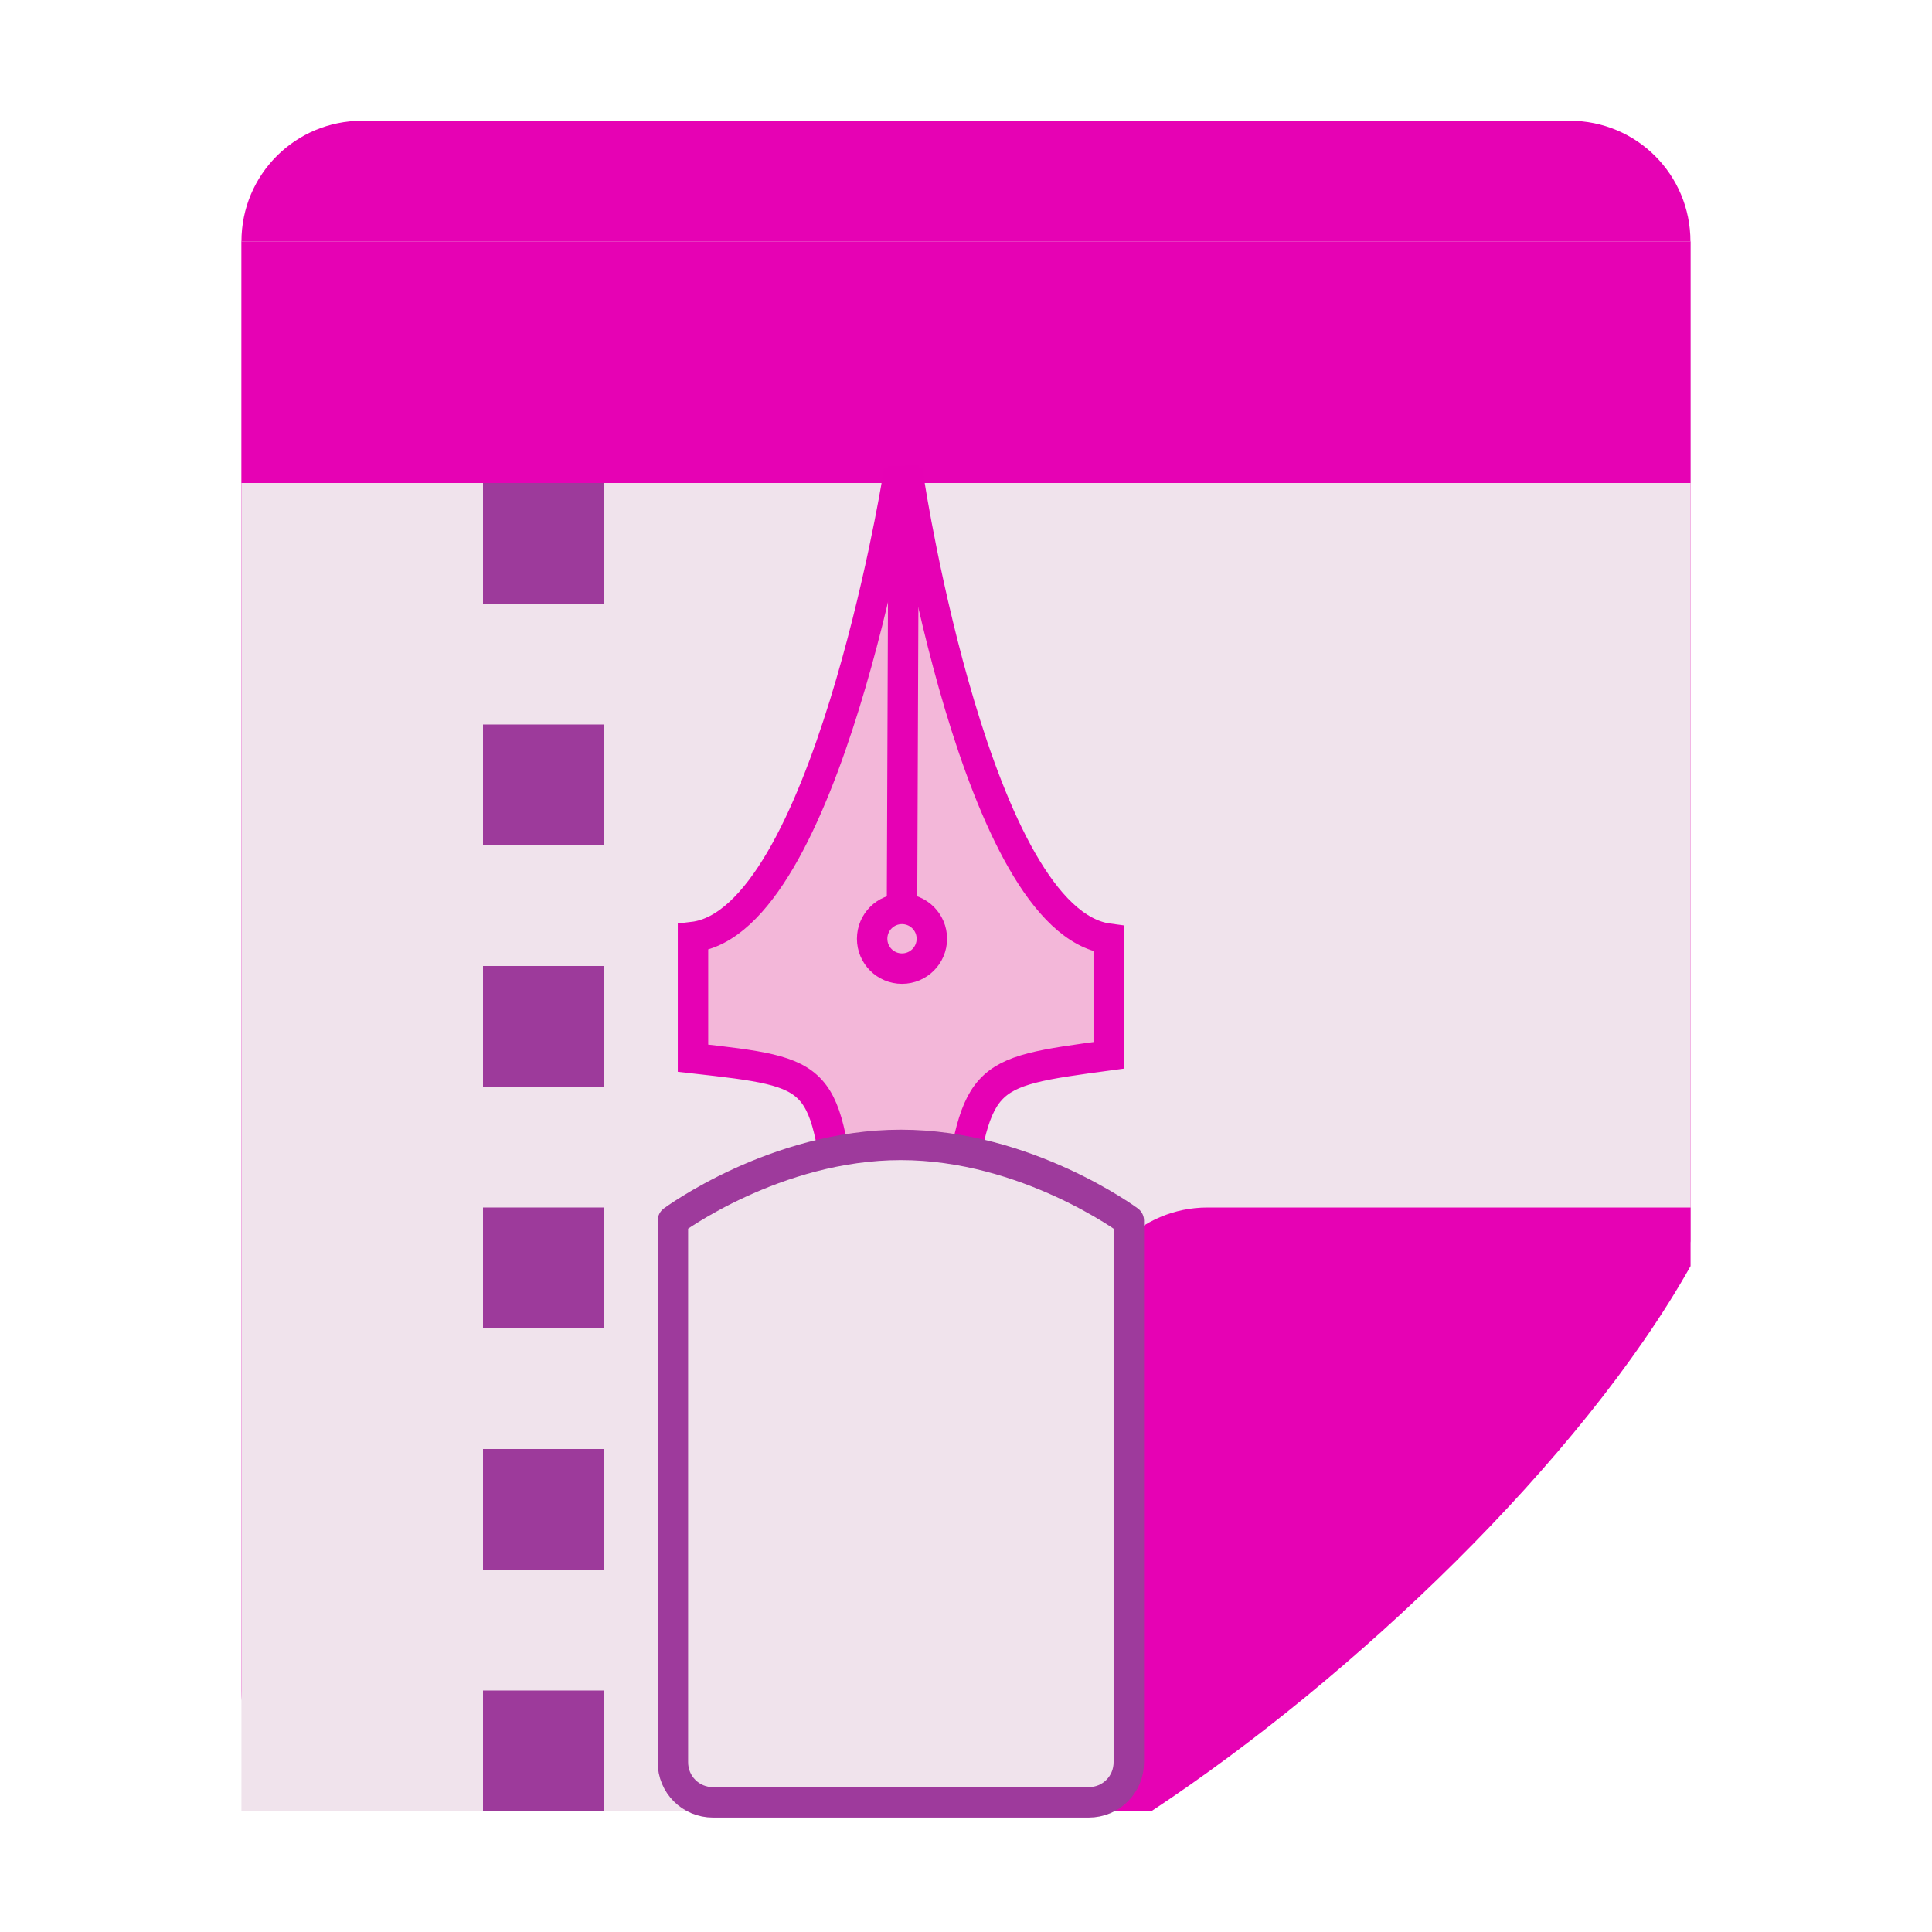
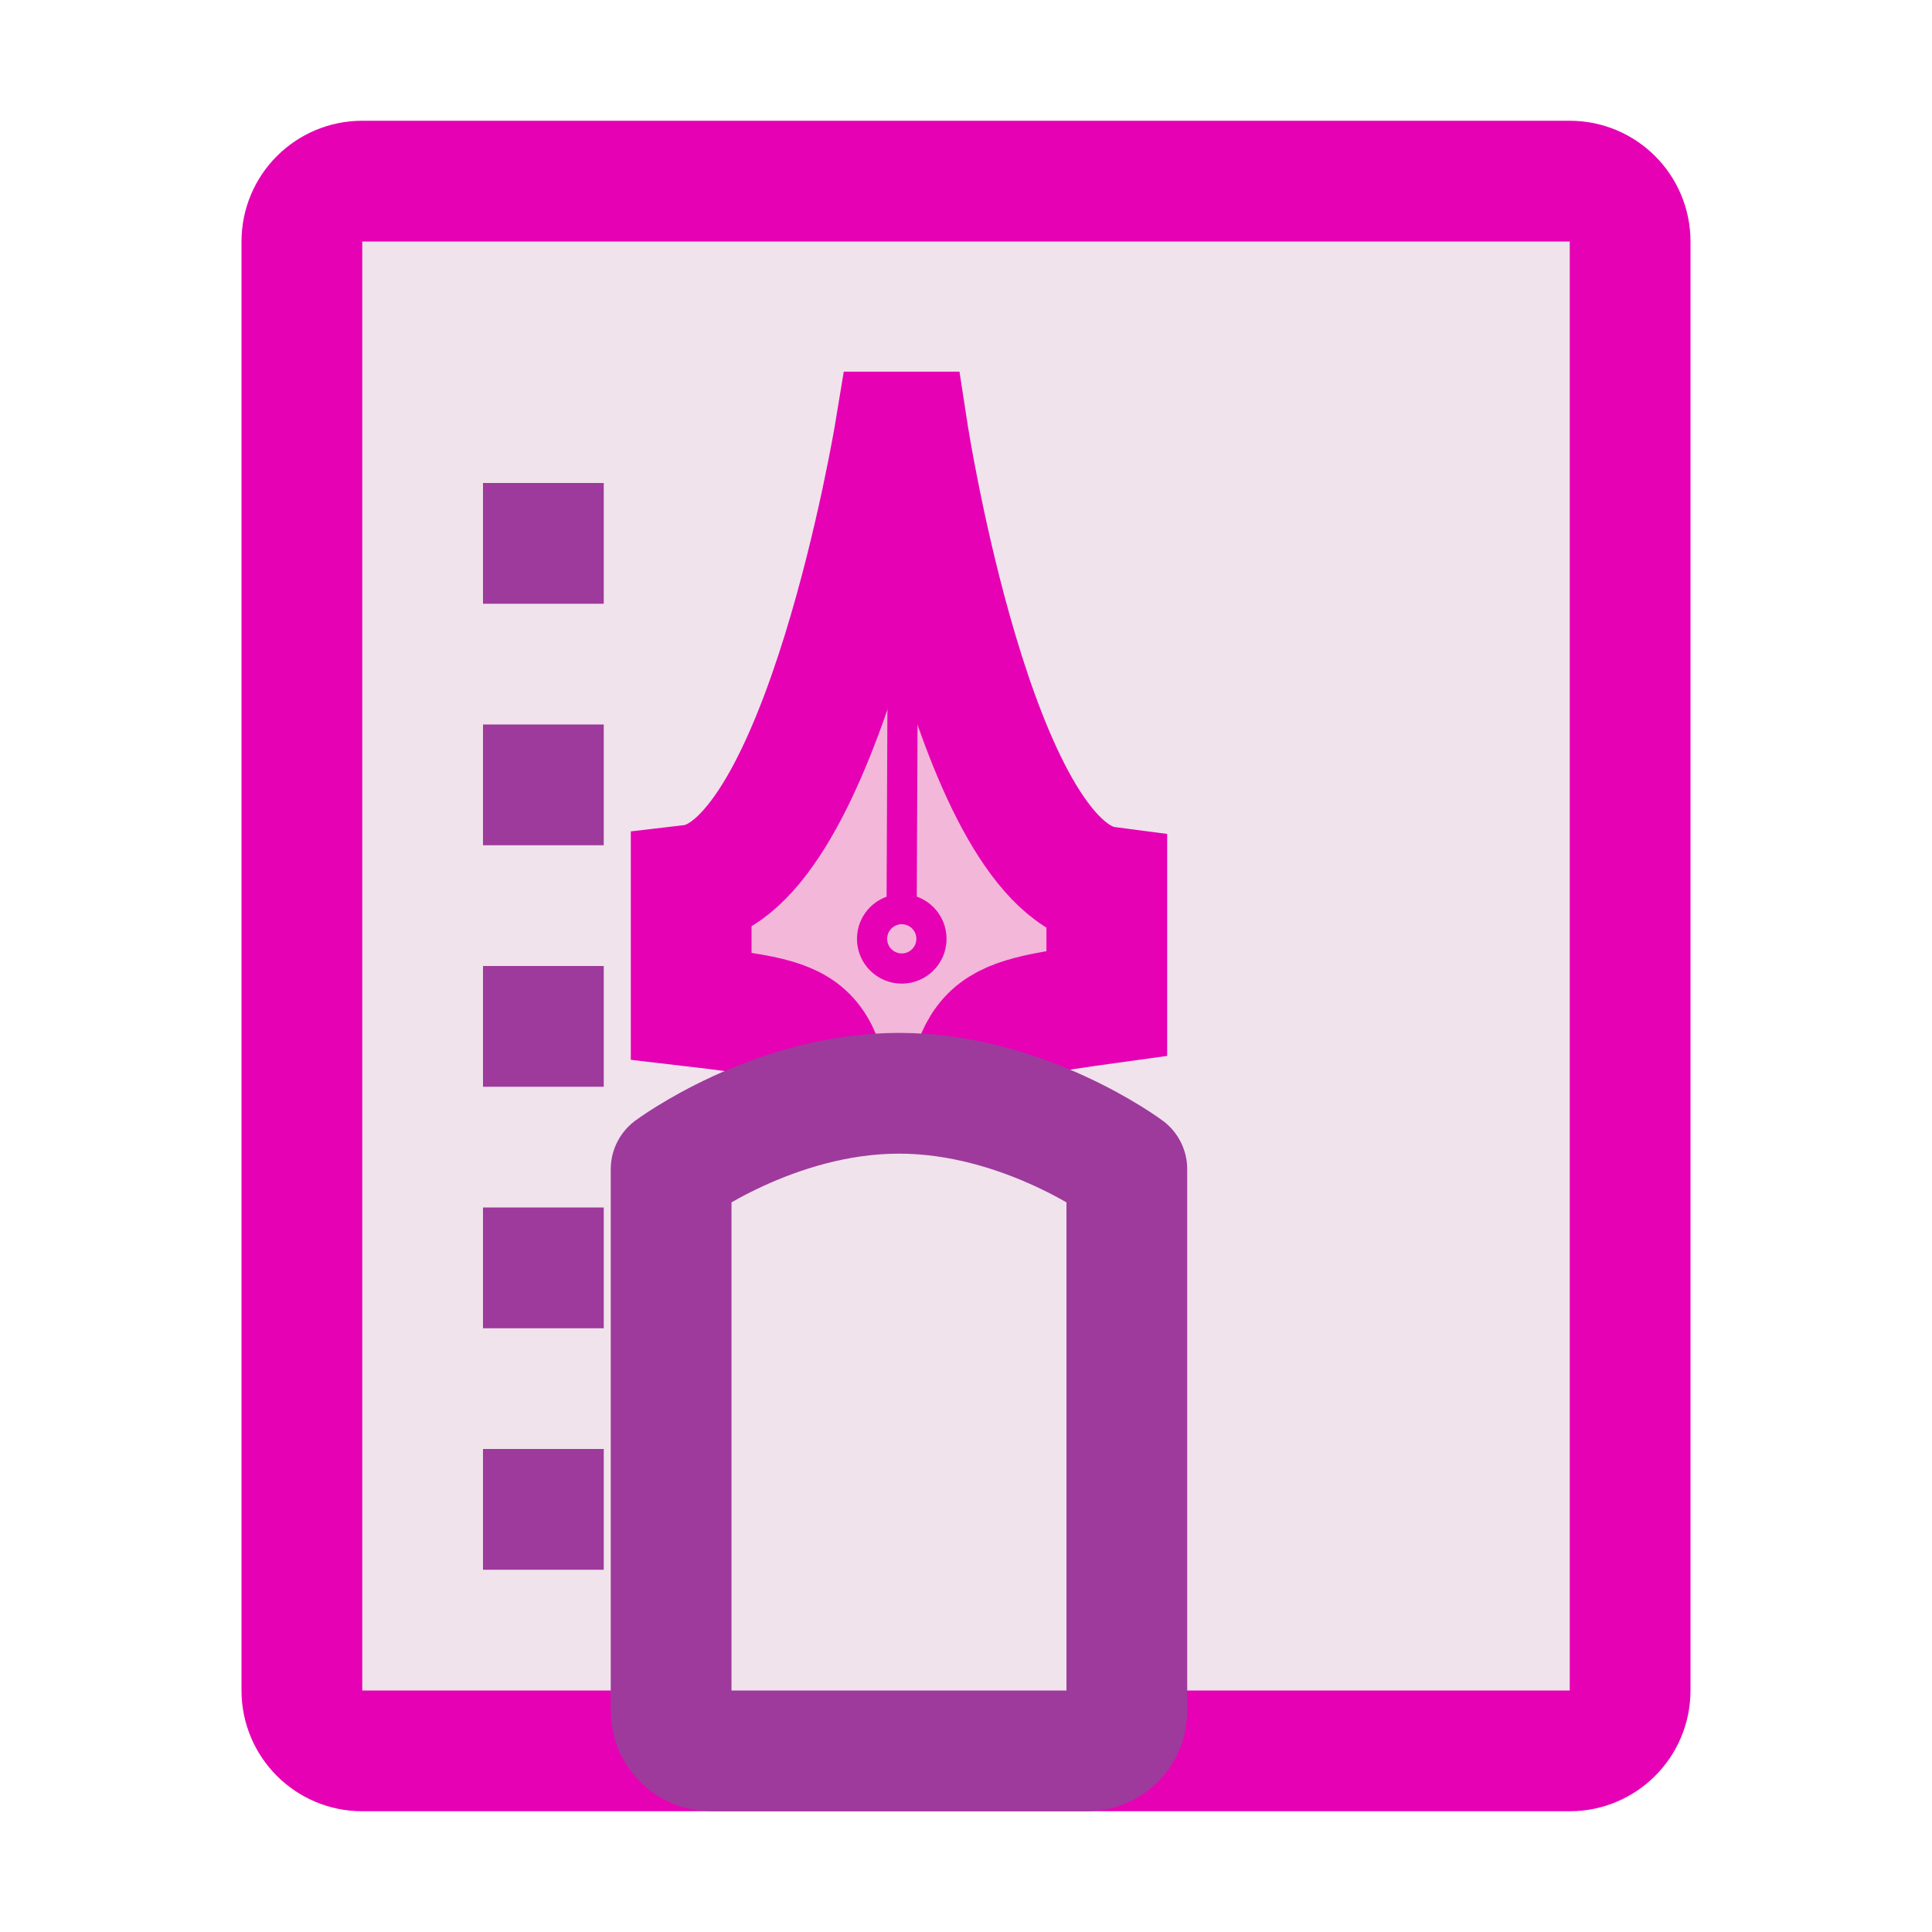
<svg xmlns="http://www.w3.org/2000/svg" xmlns:xlink="http://www.w3.org/1999/xlink" height="16" width="16" id="svg2" version="1.1">
  <defs id="defs356" />
  <radialGradient id="a" cx="90.75" cy="110.253" gradientUnits="userSpaceOnUse" r="24.501" xlink:href="#b" />
  <linearGradient id="b">
    <stop offset="0" stop-color="#fff" id="stop6" />
    <stop offset="1" stop-color="#fff" stop-opacity="0" id="stop8" />
  </linearGradient>
  <clipPath id="c">
    <path d="m112 82.503c0 4.465-2.797 6.41-5.28 8.094-5.109 3.465-14.939 3.325-20.72 3.406-.081 5.781.166 15.505-3.299 20.613-1.684 2.482-5.291 5.387-8.201 5.387 2.318 0 4.743-1.335 7.584-4.085 9.142-8.849 17.367-16.135 25.673-25.298 1.919-2.117 4.243-3.642 4.243-8.118z" id="path11" />
  </clipPath>
  <filter id="d" color-interpolation-filters="sRGB">
    <feGaussianBlur stdDeviation=".43" id="feGaussianBlur14" />
  </filter>
  <linearGradient id="e" gradientTransform="matrix(1.334471,0,0,1.36405,-37.23865,-42.99825)" gradientUnits="userSpaceOnUse" x1="82.157" x2="94.221" y1="90.382" y2="102.184">
    <stop offset="0" stop-color="#fcfcfc" id="stop17" />
    <stop offset=".523" stop-color="#f8f8f8" id="stop19" />
    <stop offset=".723" stop-color="#f0efef" id="stop21" />
    <stop offset=".89" stop-color="#e3e1e1" id="stop23" />
    <stop offset="1" stop-color="#cecbcb" id="stop25" />
  </linearGradient>
  <clipPath id="f">
    <path d="m17 8 .783 110h57.5c1.675 0 3.119.181 4.9-1.6 8.798-8.798 21.481-23.383 28.74-30.707 2.441-2.463 2.801-4.471 2.801-6.724l-1.724-70.969z" id="path28" />
  </clipPath>
  <radialGradient id="g" cx="68.139" cy="89.42" fx="67.932" fy="72.691" gradientTransform="matrix(1.586072,-0.07936281,0.06485072,1.295377,-41.8723,-14.42546)" gradientUnits="userSpaceOnUse" r="47.5" xlink:href="#b" />
  <filter id="h" color-interpolation-filters="sRGB" height="2.026" width="1.957" x="-.479" y="-.513">
    <feGaussianBlur stdDeviation="10.141" id="feGaussianBlur32" />
  </filter>
  <linearGradient id="i" gradientTransform="matrix(0.9417302,0,0,0.9414868,3.516276,3.145731)" gradientUnits="userSpaceOnUse" x1="47.236" x2="72" y1="22.15" y2="116.401">
    <stop offset="0" stop-color="#eeecec" id="stop35" />
    <stop offset=".4" stop-color="#f4f4f4" id="stop37" />
    <stop offset="1" stop-color="#f6f5f5" id="stop39" />
  </linearGradient>
  <filter id="j">
    <feGaussianBlur stdDeviation="2.028" id="feGaussianBlur42" />
  </filter>
  <filter id="k">
    <feGaussianBlur stdDeviation="2.715" id="feGaussianBlur45" />
  </filter>
  <filter id="l" height="1.21" width="1.169" x="-.085" y="-.105">
    <feGaussianBlur stdDeviation="2.173" id="feGaussianBlur48" />
  </filter>
  <linearGradient id="m">
    <stop offset="0" id="stop51" />
    <stop offset="1" stop-opacity="0" id="stop53" />
  </linearGradient>
  <filter id="n" color-interpolation-filters="sRGB">
    <feGaussianBlur stdDeviation=".003" id="feGaussianBlur56" />
  </filter>
  <filter id="o" color-interpolation-filters="sRGB">
    <feGaussianBlur stdDeviation=".012" id="feGaussianBlur59" />
  </filter>
  <linearGradient id="p">
    <stop offset="0" stop-color="#fffdc6" id="stop62" />
    <stop offset="1" stop-color="#fffdc6" stop-opacity="0" id="stop64" />
  </linearGradient>
  <filter id="q" color-interpolation-filters="sRGB">
    <feGaussianBlur stdDeviation=".02" id="feGaussianBlur67" />
  </filter>
  <linearGradient id="r">
    <stop offset="0" stop-color="#723700" id="stop70" />
    <stop offset="1" stop-color="#723700" stop-opacity="0" id="stop72" />
  </linearGradient>
  <filter id="s" color-interpolation-filters="sRGB">
    <feGaussianBlur stdDeviation=".013" id="feGaussianBlur75" />
  </filter>
  <linearGradient id="t">
    <stop offset="0" stop-color="#8e4900" id="stop78" />
    <stop offset=".5" stop-color="#c68c2f" stop-opacity="0" id="stop80" />
    <stop offset="1" stop-color="#ffd05e" stop-opacity="0" id="stop82" />
  </linearGradient>
  <linearGradient id="u">
    <stop offset="0" stop-color="#e7d511" id="stop85" />
    <stop offset=".031" stop-color="#865a00" id="stop87" />
    <stop offset=".25" stop-color="#fff197" id="stop89" />
    <stop offset=".375" stop-color="#ffee39" id="stop91" />
    <stop offset=".5" stop-color="#e3b900" id="stop93" />
    <stop offset=".625" stop-color="#ffd341" id="stop95" />
    <stop offset=".75" stop-color="#feff7c" id="stop97" />
    <stop offset=".875" stop-color="#ffe120" id="stop99" />
    <stop offset="1" stop-color="#9f7a00" id="stop101" />
  </linearGradient>
  <linearGradient id="v">
    <stop offset="0" stop-color="#848484" id="stop104" />
    <stop offset="1" stop-color="#848484" stop-opacity="0" id="stop106" />
  </linearGradient>
  <filter id="w" color-interpolation-filters="sRGB" height="1.041" width="1.223" x="-.112" y="-.021">
    <feGaussianBlur stdDeviation=".292" id="feGaussianBlur109" />
  </filter>
  <filter id="x" color-interpolation-filters="sRGB">
    <feGaussianBlur stdDeviation=".212" id="feGaussianBlur112" />
  </filter>
  <clipPath id="y">
    <path d="m609.5-9.731c-.921 0-1.67 1.79-.573 3.091-1.64 7.192-4.644 12.674-7.783 18.014 1.534 5.967 1.714 12.436 2.022 18.857h12.669c.308-6.421.487-12.89 2.022-18.857-3.139-5.34-6.144-10.822-7.783-18.014 1.097-1.301.348-3.091-.573-3.091z" id="path115" />
  </clipPath>
  <filter id="z" color-interpolation-filters="sRGB" height="1.399" width="1.202" x="-.101" y="-.2">
    <feGaussianBlur stdDeviation=".24" id="feGaussianBlur118" />
  </filter>
  <filter id="A" color-interpolation-filters="sRGB">
    <feGaussianBlur stdDeviation=".09" id="feGaussianBlur121" />
  </filter>
  <filter id="B" color-interpolation-filters="sRGB">
    <feGaussianBlur stdDeviation=".04" id="feGaussianBlur124" />
  </filter>
  <linearGradient id="C">
    <stop offset="0" stop-color="#7d8277" id="stop127" />
    <stop offset=".031" stop-color="#444640" id="stop129" />
    <stop offset=".062" stop-color="#5f6159" id="stop131" />
    <stop offset=".125" stop-color="#6f7068" id="stop133" />
    <stop offset=".25" stop-color="#cdcec8" id="stop135" />
    <stop offset=".375" stop-color="#9da098" id="stop137" />
    <stop offset=".5" stop-color="#72746f" id="stop139" />
    <stop offset=".625" stop-color="#a0a29e" id="stop141" />
    <stop offset=".75" stop-color="#f9fbf6" id="stop143" />
    <stop offset=".875" stop-color="#90938c" id="stop145" />
    <stop offset="1" stop-color="#50524d" id="stop147" />
  </linearGradient>
  <filter id="D" color-interpolation-filters="sRGB" height="1.076" width="1.808" x="-.404" y="-.038">
    <feGaussianBlur stdDeviation="1.963" id="feGaussianBlur150" />
  </filter>
  <clipPath id="E">
    <path d="m2.032 8.378c-.408 0-.6.281-.6.6l19.507 102.204c.185.968.815 1.799 1.8 1.8l65.387.037c.064 0 1.197-.01 2.025 0 12.116-4.793 31.09-27.298 41.822-38.098 1.772-1.987 1.336-1.381 1.744-3.466l-19.507-62.477c0-.387-.196-.6-.6-.6z" id="path153" />
  </clipPath>
  <linearGradient id="F" gradientUnits="userSpaceOnUse" x1="152.228" x2="222.175" xlink:href="#m" y1="84.865" y2="84.865" />
  <linearGradient id="G" gradientUnits="userSpaceOnUse" x1="84.597" x2="84.597" xlink:href="#m" y1="151.038" y2="-101.723" />
  <linearGradient id="H" gradientTransform="matrix(-0.3716398,5.6945e-4,-3.757e-5,-0.02451749,304.7827,126.7725)" gradientUnits="userSpaceOnUse" x1="497" x2="521.5" xlink:href="#C" y1="210.5" y2="210.5" />
  <linearGradient id="I" gradientUnits="userSpaceOnUse" x1="-110.778" x2="-110.778" xlink:href="#m" y1="118.141" y2="121.207" />
  <linearGradient id="J" gradientTransform="matrix(-0.8581047,0.00131483,-0.00131483,-0.8581047,212.5137,4.600589)" gradientUnits="userSpaceOnUse" x1="113.546" x2="113.633" y1="-142.068" y2="-139.051">
    <stop offset="0" stop-color="#4d4f48" id="stop160" />
    <stop offset="1" stop-color="#4d4f48" stop-opacity="0" id="stop162" />
  </linearGradient>
  <linearGradient id="K" gradientUnits="userSpaceOnUse" x1="113.281" x2="113.281" xlink:href="#b" y1="141.417" y2="138.062" />
  <linearGradient id="L" gradientUnits="userSpaceOnUse" x1="113.281" x2="113.281" xlink:href="#b" y1="142.014" y2="135.385" />
  <linearGradient id="M" gradientUnits="userSpaceOnUse" x1="116.138" x2="114.541" xlink:href="#b" y1="142.279" y2="137.153" />
  <linearGradient id="N" gradientTransform="matrix(-0.6343044,9.7192e-4,9.7192e-4,0.6343044,502.0818,7.55048)" gradientUnits="userSpaceOnUse" x1="599.769" x2="617.856" y1="10.25" y2="10.25">
    <stop offset="0" stop-color="#dccc1c" id="stop168" />
    <stop offset=".031" stop-color="#815804" id="stop170" />
    <stop offset=".25" stop-color="#f6eaa1" id="stop172" />
    <stop offset=".375" stop-color="#ecdf4c" id="stop174" />
    <stop offset=".5" stop-color="#d2ae11" id="stop176" />
    <stop offset=".625" stop-color="#ecc954" id="stop178" />
    <stop offset=".75" stop-color="#eeef8c" id="stop180" />
    <stop offset=".875" stop-color="#ecd333" id="stop182" />
    <stop offset="1" stop-color="#8d7012" id="stop184" />
  </linearGradient>
  <radialGradient id="O" cx="607.979" cy="14.2" fx="607.802" fy="12.993" gradientTransform="matrix(1.315865,-6.6e-7,3.95e-6,7.876136,-192.0394,-97.64075)" gradientUnits="userSpaceOnUse" r="3.638">
    <stop offset="0" stop-color="#ebe8c9" id="stop187" />
    <stop offset="1" stop-color="#ebe8c9" stop-opacity="0" id="stop189" />
  </radialGradient>
  <linearGradient id="P" gradientTransform="matrix(-0.4654271,7.1315e-4,7.1315e-4,0.4654271,328.8028,-9.470595)" gradientUnits="userSpaceOnUse" x1="469.106" x2="460.064" xlink:href="#v" y1="108.021" y2="108.021" />
  <linearGradient id="Q" gradientTransform="matrix(-0.1226233,1.8789e-4,0.00653988,0.4654182,174.5971,-9.234313)" gradientUnits="userSpaceOnUse" x1="446.257" x2="470.738" y1="108.021" y2="108.021">
    <stop offset="0" stop-color="#8a8a8a" id="stop193" />
    <stop offset="1" stop-color="#8a8a8a" stop-opacity="0" id="stop195" />
  </linearGradient>
  <linearGradient id="R" gradientTransform="matrix(-0.1226233,1.8789e-4,0.00241976,0.4654245,172.7616,-9.231501)" gradientUnits="userSpaceOnUse" x1="446.257" x2="470.738" xlink:href="#v" y1="108.021" y2="108.021" />
  <linearGradient id="S" gradientTransform="matrix(-0.410671,7.6493e-4,-1.152e-5,-0.00913799,324.5971,28.86213)" gradientUnits="userSpaceOnUse" x1="496.734" x2="521.594" xlink:href="#u" y1="210.5" y2="210.5" />
  <linearGradient id="T" gradientTransform="matrix(-0.410671,7.6493e-4,-4.1754e-4,-0.3312524,303.6954,-18.81824)" gradientUnits="userSpaceOnUse" x1="458.418" x2="458.418" xlink:href="#t" y1="-140.252" y2="-138.621" />
  <linearGradient id="U" gradientTransform="matrix(-0.410671,7.6493e-4,-4.1754e-4,-0.3312524,303.6954,-18.81824)" gradientUnits="userSpaceOnUse" x1="458.418" x2="458.418" xlink:href="#t" y1="-136.246" y2="-137.189" />
  <linearGradient id="V" gradientTransform="matrix(0.4106726,0,0,0.7430232,-303.7312,-75.90292)" gradientUnits="userSpaceOnUse" x1="471.796" x2="471.803" xlink:href="#m" y1="138.903" y2="142.94" />
  <linearGradient id="W" gradientTransform="matrix(-0.4654271,7.1315e-4,7.5531e-4,0.4929424,352.419,-12.25666)" gradientUnits="userSpaceOnUse" x1="497" x2="521.5" xlink:href="#C" y1="210.5" y2="210.5" />
  <linearGradient id="X" gradientTransform="matrix(-0.4654271,0.00115381,-1.967e-5,-0.02077272,352.5259,59.30524)" gradientUnits="userSpaceOnUse" x1="496.734" x2="521.594" xlink:href="#u" y1="210.5" y2="210.5" />
  <linearGradient id="Y" gradientTransform="matrix(-0.4654271,0.00115381,-7.1315e-4,-0.7530115,328.8028,-49.11272)" gradientUnits="userSpaceOnUse" x1="458.418" x2="458.418" xlink:href="#t" y1="-140.252" y2="-138.621" />
  <linearGradient id="Z" gradientTransform="matrix(-0.4654271,0.00115381,-7.1315e-4,-0.7530115,328.8028,-49.11272)" gradientUnits="userSpaceOnUse" x1="458.418" x2="458.418" xlink:href="#t" y1="-136.246" y2="-137.189" />
  <linearGradient id="aa" gradientTransform="matrix(0.4654279,0,0,0.5168353,-328.8244,-15.3243)" gradientUnits="userSpaceOnUse" x1="470.75" x2="470.75" xlink:href="#m" y1="134.25" y2="142.5" />
  <linearGradient id="ab" gradientTransform="matrix(-0.3716398,5.6945e-4,-1.571e-5,-0.01025213,304.7742,121.6183)" gradientUnits="userSpaceOnUse" x1="496.734" x2="521.594" xlink:href="#u" y1="210.5" y2="210.5" />
  <linearGradient id="ac" gradientTransform="matrix(-0.3716398,5.6945e-4,-5.6945e-4,-0.3716398,285.8315,68.10996)" gradientUnits="userSpaceOnUse" x1="458.418" x2="458.418" xlink:href="#t" y1="-140.252" y2="-138.621" />
  <linearGradient id="ad" gradientTransform="matrix(-0.3716398,5.6945e-4,-5.6945e-4,-0.3716398,285.8315,68.10996)" gradientUnits="userSpaceOnUse" x1="458.418" x2="458.418" xlink:href="#t" y1="-136.246" y2="-137.189" />
  <linearGradient id="ae" gradientTransform="matrix(0.01901441,0,0,0.01829117,107.5937,55.35553)" gradientUnits="userSpaceOnUse" x1="447.566" x2="447.566" xlink:href="#m" y1="-43.602" y2="108.02" />
  <linearGradient id="af" gradientUnits="userSpaceOnUse" x1="115.872" x2="115.872" xlink:href="#r" y1="15.979" y2="21.071" />
  <linearGradient id="ag" gradientUnits="userSpaceOnUse" x1="116.655" x2="116.655" xlink:href="#p" y1="19.835" y2="13.315" />
  <linearGradient id="ah" gradientUnits="userSpaceOnUse" x1="115.951" x2="115.951" xlink:href="#p" y1="2.179" y2="3.44" />
  <linearGradient id="ai" gradientTransform="matrix(-0.6343044,9.7192e-4,9.7192e-4,0.6343044,502.0818,7.55048)" gradientUnits="userSpaceOnUse" x1="608.689" x2="608.744" xlink:href="#r" y1="-10.963" y2="25.148" />
  <linearGradient id="aj" gradientTransform="matrix(-0.6343044,9.7192e-4,9.7192e-4,0.6343044,502.0849,7.597355)" gradientUnits="userSpaceOnUse" x1="603.981" x2="603.885" xlink:href="#p" y1="8.633" y2="-53.996" />
  <radialGradient id="ak" cx="115.734" cy="13.094" gradientTransform="matrix(1,0,0,2,0,-13.09375)" gradientUnits="userSpaceOnUse" r=".234" xlink:href="#m" />
  <linearGradient id="al" gradientTransform="matrix(0.4654279,0,0,0.5168353,-328.9775,-126.2798)" gradientUnits="userSpaceOnUse" x1="470.745" x2="470.75" xlink:href="#m" y1="139.307" y2="142.5" />
-   <g id="g4550">
-     <g transform="translate(0.027522,0)" id="g4282">
-       <path id="path4246" d="m 2.972,1 10,0 c 0.554,0 1,0.446 1,1 l 0,8.282 L 9.201,15 2.972,15 c -0.554,0 -1,-0.446 -1,-1 l 0,-12 c 0,-0.554 0.446,-1 1,-1 z" style="opacity:1;fill:#e602b4;fill-opacity:1;fill-rule:nonzero;stroke:none;stroke-width:0.25;stroke-linecap:round;stroke-linejoin:round;stroke-miterlimit:4;stroke-dasharray:none;stroke-dashoffset:0;stroke-opacity:1" />
-       <path style="opacity:1;fill:#f0e3ec;fill-opacity:1;fill-rule:nonzero;stroke:none;stroke-width:0.25;stroke-linecap:round;stroke-linejoin:round;stroke-miterlimit:4;stroke-dasharray:none;stroke-dashoffset:0;stroke-opacity:1" d="m 1.972,2 0,13 7.156,0 0.644,-3.792 4.2,-0.915 0,-8.293 -4.2,0 -3,0 z" id="rect4255" />
-       <path style="opacity:1;fill:#e602b4;fill-opacity:1;fill-rule:nonzero;stroke:none;stroke-width:0.25;stroke-linecap:round;stroke-linejoin:round;stroke-miterlimit:4;stroke-dasharray:none;stroke-dashoffset:0;stroke-opacity:1" d="m 9.973,10 c -0.554,0 -1,0.446 -1,1 l 0,4 0.534,0 c 1.66,-1.095 3.562,-2.905 4.466,-4.515 l 0,-0.485 z" id="rect4244" />
-     </g>
-     <g transform="translate(0,1)" id="g4514">
-       <rect style="opacity:1;fill:#9d3a9b;fill-opacity:1;fill-rule:nonzero;stroke:none;stroke-width:0.25;stroke-linecap:round;stroke-linejoin:round;stroke-miterlimit:4;stroke-dasharray:none;stroke-dashoffset:0;stroke-opacity:1" id="rect4500" width="1" height="1" x="4" y="3" ry="0" />
-       <rect style="opacity:1;fill:#9d3a9b;fill-opacity:1;fill-rule:nonzero;stroke:none;stroke-width:0.25;stroke-linecap:round;stroke-linejoin:round;stroke-miterlimit:4;stroke-dasharray:none;stroke-dashoffset:0;stroke-opacity:1" id="rect4502" width="1" height="1" x="4" y="5" />
-       <rect style="opacity:1;fill:#9d3a9b;fill-opacity:1;fill-rule:nonzero;stroke:none;stroke-width:0.25;stroke-linecap:round;stroke-linejoin:round;stroke-miterlimit:4;stroke-dasharray:none;stroke-dashoffset:0;stroke-opacity:1" id="rect4504" width="1" height="1" x="4" y="7" />
-       <rect style="opacity:1;fill:#9d3a9b;fill-opacity:1;fill-rule:nonzero;stroke:none;stroke-width:0.25;stroke-linecap:round;stroke-linejoin:round;stroke-miterlimit:4;stroke-dasharray:none;stroke-dashoffset:0;stroke-opacity:1" id="rect4506" width="1" height="1" x="4" y="9" />
-       <rect style="opacity:1;fill:#9d3a9b;fill-opacity:1;fill-rule:nonzero;stroke:none;stroke-width:0.25;stroke-linecap:round;stroke-linejoin:round;stroke-miterlimit:4;stroke-dasharray:none;stroke-dashoffset:0;stroke-opacity:1" id="rect4508" width="1" height="1" x="4" y="11" />
-       <rect style="opacity:1;fill:#9d3a9b;fill-opacity:1;fill-rule:nonzero;stroke:none;stroke-width:0.25;stroke-linecap:round;stroke-linejoin:round;stroke-miterlimit:4;stroke-dasharray:none;stroke-dashoffset:0;stroke-opacity:1" id="rect4510" width="1" height="1" x="4" y="13" />
-     </g>
-     <rect y="2" x="2" height="2" width="12" id="rect4534" style="opacity:1;fill:#e602b4;fill-opacity:1;fill-rule:nonzero;stroke:none;stroke-width:0.25;stroke-linecap:round;stroke-linejoin:round;stroke-miterlimit:4;stroke-dasharray:none;stroke-dashoffset:0;stroke-opacity:1" />
-     <g transform="matrix(-4.755358,-1.1580157e-8,1.1580157e-8,-4.755358,-18.3326,17.69404)" id="g4303">
-       <path style="fill:#f3b7d9;fill-opacity:1;fill-rule:evenodd;stroke:#e601b4;stroke-width:0.053;stroke-linecap:butt;stroke-linejoin:miter;stroke-miterlimit:4;stroke-dasharray:none;stroke-opacity:1" d="m -5.518,1.587 c -0.038,0.265 -0.038,0.265 -0.268,0.296 l 0,0.203 c 0.23,0.03 0.347,0.792 0.347,0.792 l 0.022,-1e-6 c 0,0 0.125,-0.762 0.355,-0.789 l -2e-6,-0.211 C -5.292,1.852 -5.292,1.852 -5.323,1.588 Z" id="path4253" />
-       <path style="opacity:1;fill:#f0e3ec;fill-opacity:1;fill-rule:nonzero;stroke:#9e3a9c;stroke-width:0.053;stroke-linecap:round;stroke-linejoin:round;stroke-miterlimit:4;stroke-dasharray:none;stroke-dashoffset:0;stroke-opacity:1" d="m -5.751,0.582 c -0.039,0 -0.07,0.031 -0.07,0.07 l 0,0.918 0,0.025 c 0,0 0.178,0.132 0.397,0.132 0.219,0 0.397,-0.132 0.397,-0.132 l 0,-0.025 0,-0.918 c 0,-0.039 -0.031,-0.07 -0.07,-0.07 z" id="path4247" />
-       <path style="fill:none;fill-rule:evenodd;stroke:#e601b4;stroke-width:0.053;stroke-linecap:butt;stroke-linejoin:miter;stroke-miterlimit:4;stroke-dasharray:none;stroke-opacity:1" d="m -5.429,2.91 0.003,-0.77" id="path4255" />
-       <circle style="opacity:1;fill:none;fill-opacity:1;fill-rule:nonzero;stroke:#e601b4;stroke-width:0.053;stroke-linecap:round;stroke-linejoin:round;stroke-miterlimit:4;stroke-dasharray:none;stroke-dashoffset:0;stroke-opacity:1" id="path4257" cx="-5.426" cy="2.086" r="0.052" />
-     </g>
-   </g>
+   <rect style="opacity:1;fill:#f0e3ec;fill-opacity:1;fill-rule:evenodd;stroke:#e602b4;stroke-width:1;stroke-linecap:round;stroke-linejoin:round;stroke-miterlimit:4;stroke-dasharray:none;stroke-dashoffset:0;stroke-opacity:1;paint-order:markers fill stroke" id="rect999" width="11" height="13" x="2.5" y="1.5" rx="0.5" ry="0.5" />
+   <rect style="opacity:1;fill:#9d3a9b;fill-opacity:1;fill-rule:nonzero;stroke:none;stroke-width:0.25;stroke-linecap:round;stroke-linejoin:round;stroke-miterlimit:4;stroke-dasharray:none;stroke-dashoffset:0;stroke-opacity:1" id="rect4500" width="1" height="1" x="4" y="4" ry="0" />
+   <rect style="opacity:1;fill:#9d3a9b;fill-opacity:1;fill-rule:nonzero;stroke:none;stroke-width:0.25;stroke-linecap:round;stroke-linejoin:round;stroke-miterlimit:4;stroke-dasharray:none;stroke-dashoffset:0;stroke-opacity:1" id="rect4502" width="1" height="1" x="4" y="6" />
+   <rect style="opacity:1;fill:#9d3a9b;fill-opacity:1;fill-rule:nonzero;stroke:none;stroke-width:0.25;stroke-linecap:round;stroke-linejoin:round;stroke-miterlimit:4;stroke-dasharray:none;stroke-dashoffset:0;stroke-opacity:1" id="rect4504" width="1" height="1" x="4" y="8" />
+   <rect style="opacity:1;fill:#9d3a9b;fill-opacity:1;fill-rule:nonzero;stroke:none;stroke-width:0.25;stroke-linecap:round;stroke-linejoin:round;stroke-miterlimit:4;stroke-dasharray:none;stroke-dashoffset:0;stroke-opacity:1" id="rect4506" width="1" height="1" x="4" y="10" />
+   <rect style="opacity:1;fill:#9d3a9b;fill-opacity:1;fill-rule:nonzero;stroke:none;stroke-width:0.25;stroke-linecap:round;stroke-linejoin:round;stroke-miterlimit:4;stroke-dasharray:none;stroke-dashoffset:0;stroke-opacity:1" id="rect4508" width="1" height="1" x="4" y="12" />
+   <path style="fill:#f3b7d9;fill-opacity:1;fill-rule:evenodd;stroke:#e601b4;stroke-width:1;stroke-linecap:butt;stroke-linejoin:miter;stroke-miterlimit:4;stroke-dasharray:none;stroke-opacity:1" d="M 7.893,9.718 C 8.074,8.46 8.074,8.46 9.166,8.309 V 7.345 C 8.074,7.202 7.517,3.578 7.517,3.578 l -0.105,4.7e-6 c 0,0 -0.597,3.624 -1.688,3.752 l 9.5e-6,1.002 c 1.091,0.128 1.091,0.128 1.242,1.386 z" id="path4253" />
+   <path style="opacity:1;fill:#f0e3ec;fill-opacity:1;fill-rule:nonzero;stroke:#9e3a9c;stroke-width:1;stroke-linecap:round;stroke-linejoin:round;stroke-miterlimit:4;stroke-dasharray:none;stroke-dashoffset:0;stroke-opacity:1" d="m 9,14.5 c 0.184,0 0.332,-0.147 0.332,-0.332 V 9.801 9.683 c 0,0 -0.845,-0.629 -1.887,-0.629 -1.042,0 -1.887,0.629 -1.887,0.629 v 0.118 4.367 c 0,0.184 0.147,0.332 0.332,0.332 z" id="path4247" />
+   <path style="fill:none;fill-rule:evenodd;stroke:#e601b4;stroke-width:0.25;stroke-linecap:butt;stroke-linejoin:miter;stroke-miterlimit:4;stroke-dasharray:none;stroke-opacity:1" d="M 7.483,3.854 7.467,7.518" id="path4255" />
+   <circle style="opacity:1;fill:none;fill-opacity:1;fill-rule:nonzero;stroke:#e601b4;stroke-width:0.25;stroke-linecap:round;stroke-linejoin:round;stroke-miterlimit:4;stroke-dasharray:none;stroke-dashoffset:0;stroke-opacity:1" id="path4257" cx="-7.468" cy="-7.775" r="0.246" transform="scale(-1)" />
</svg>
